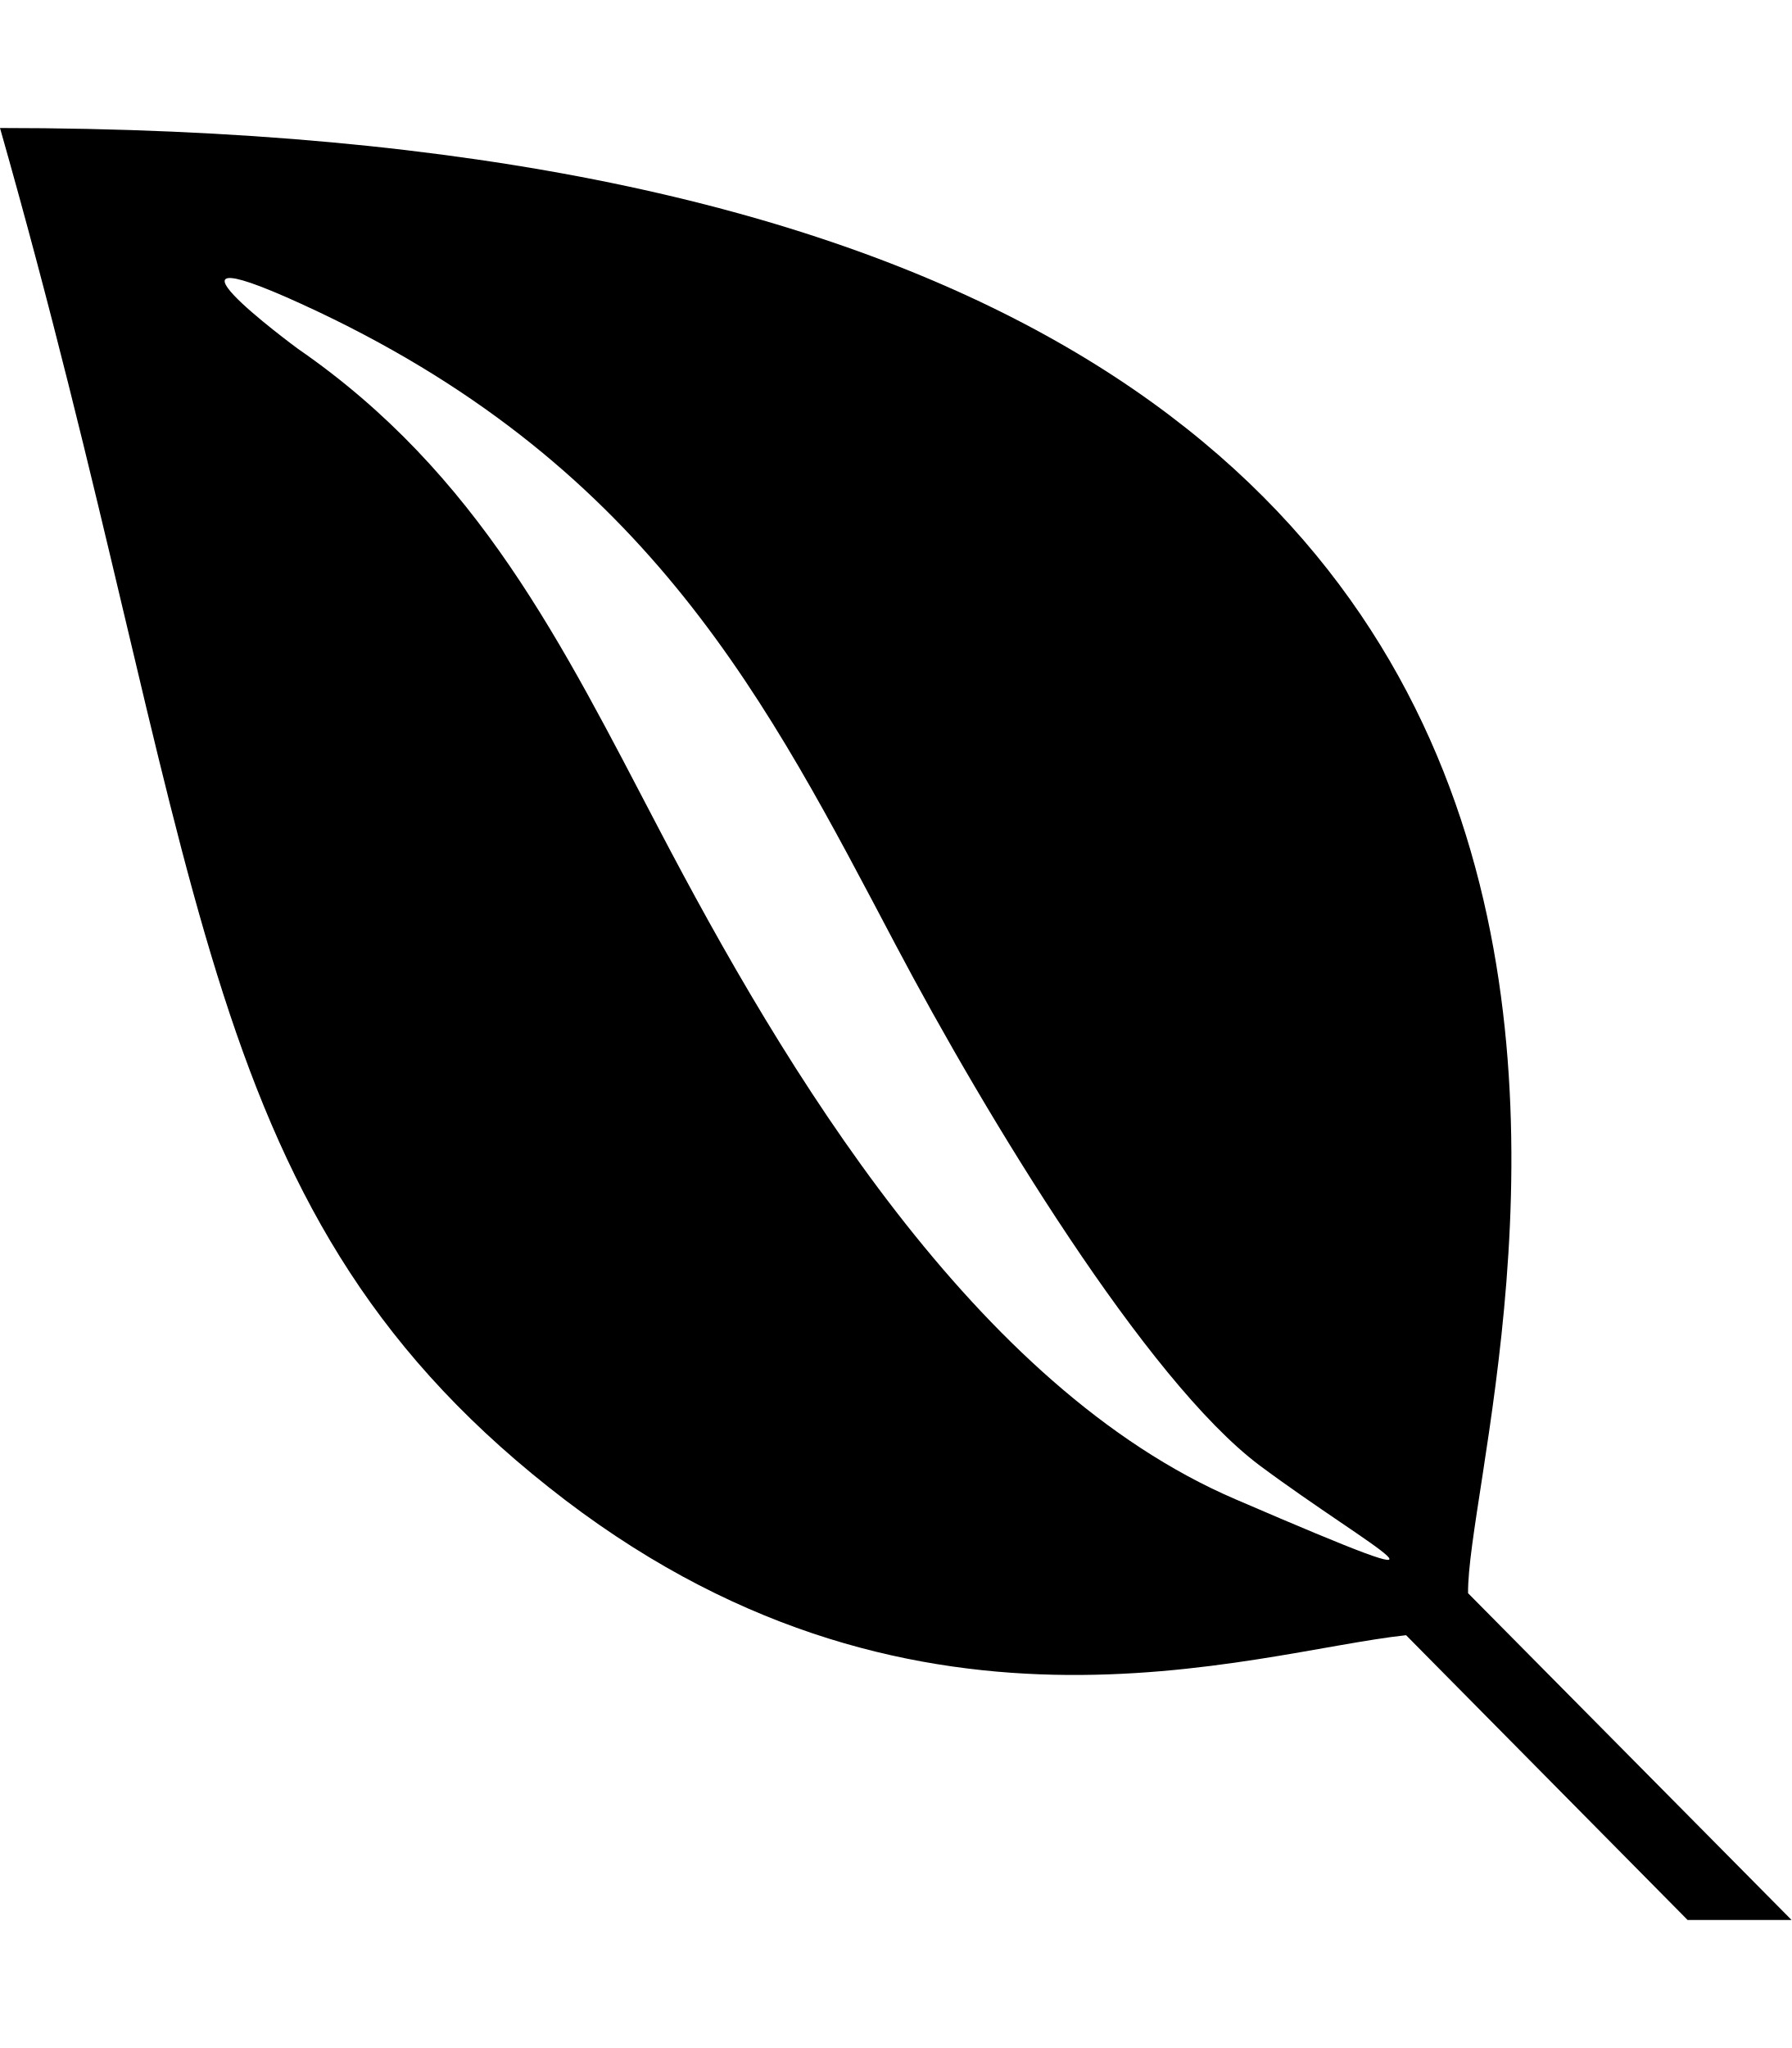
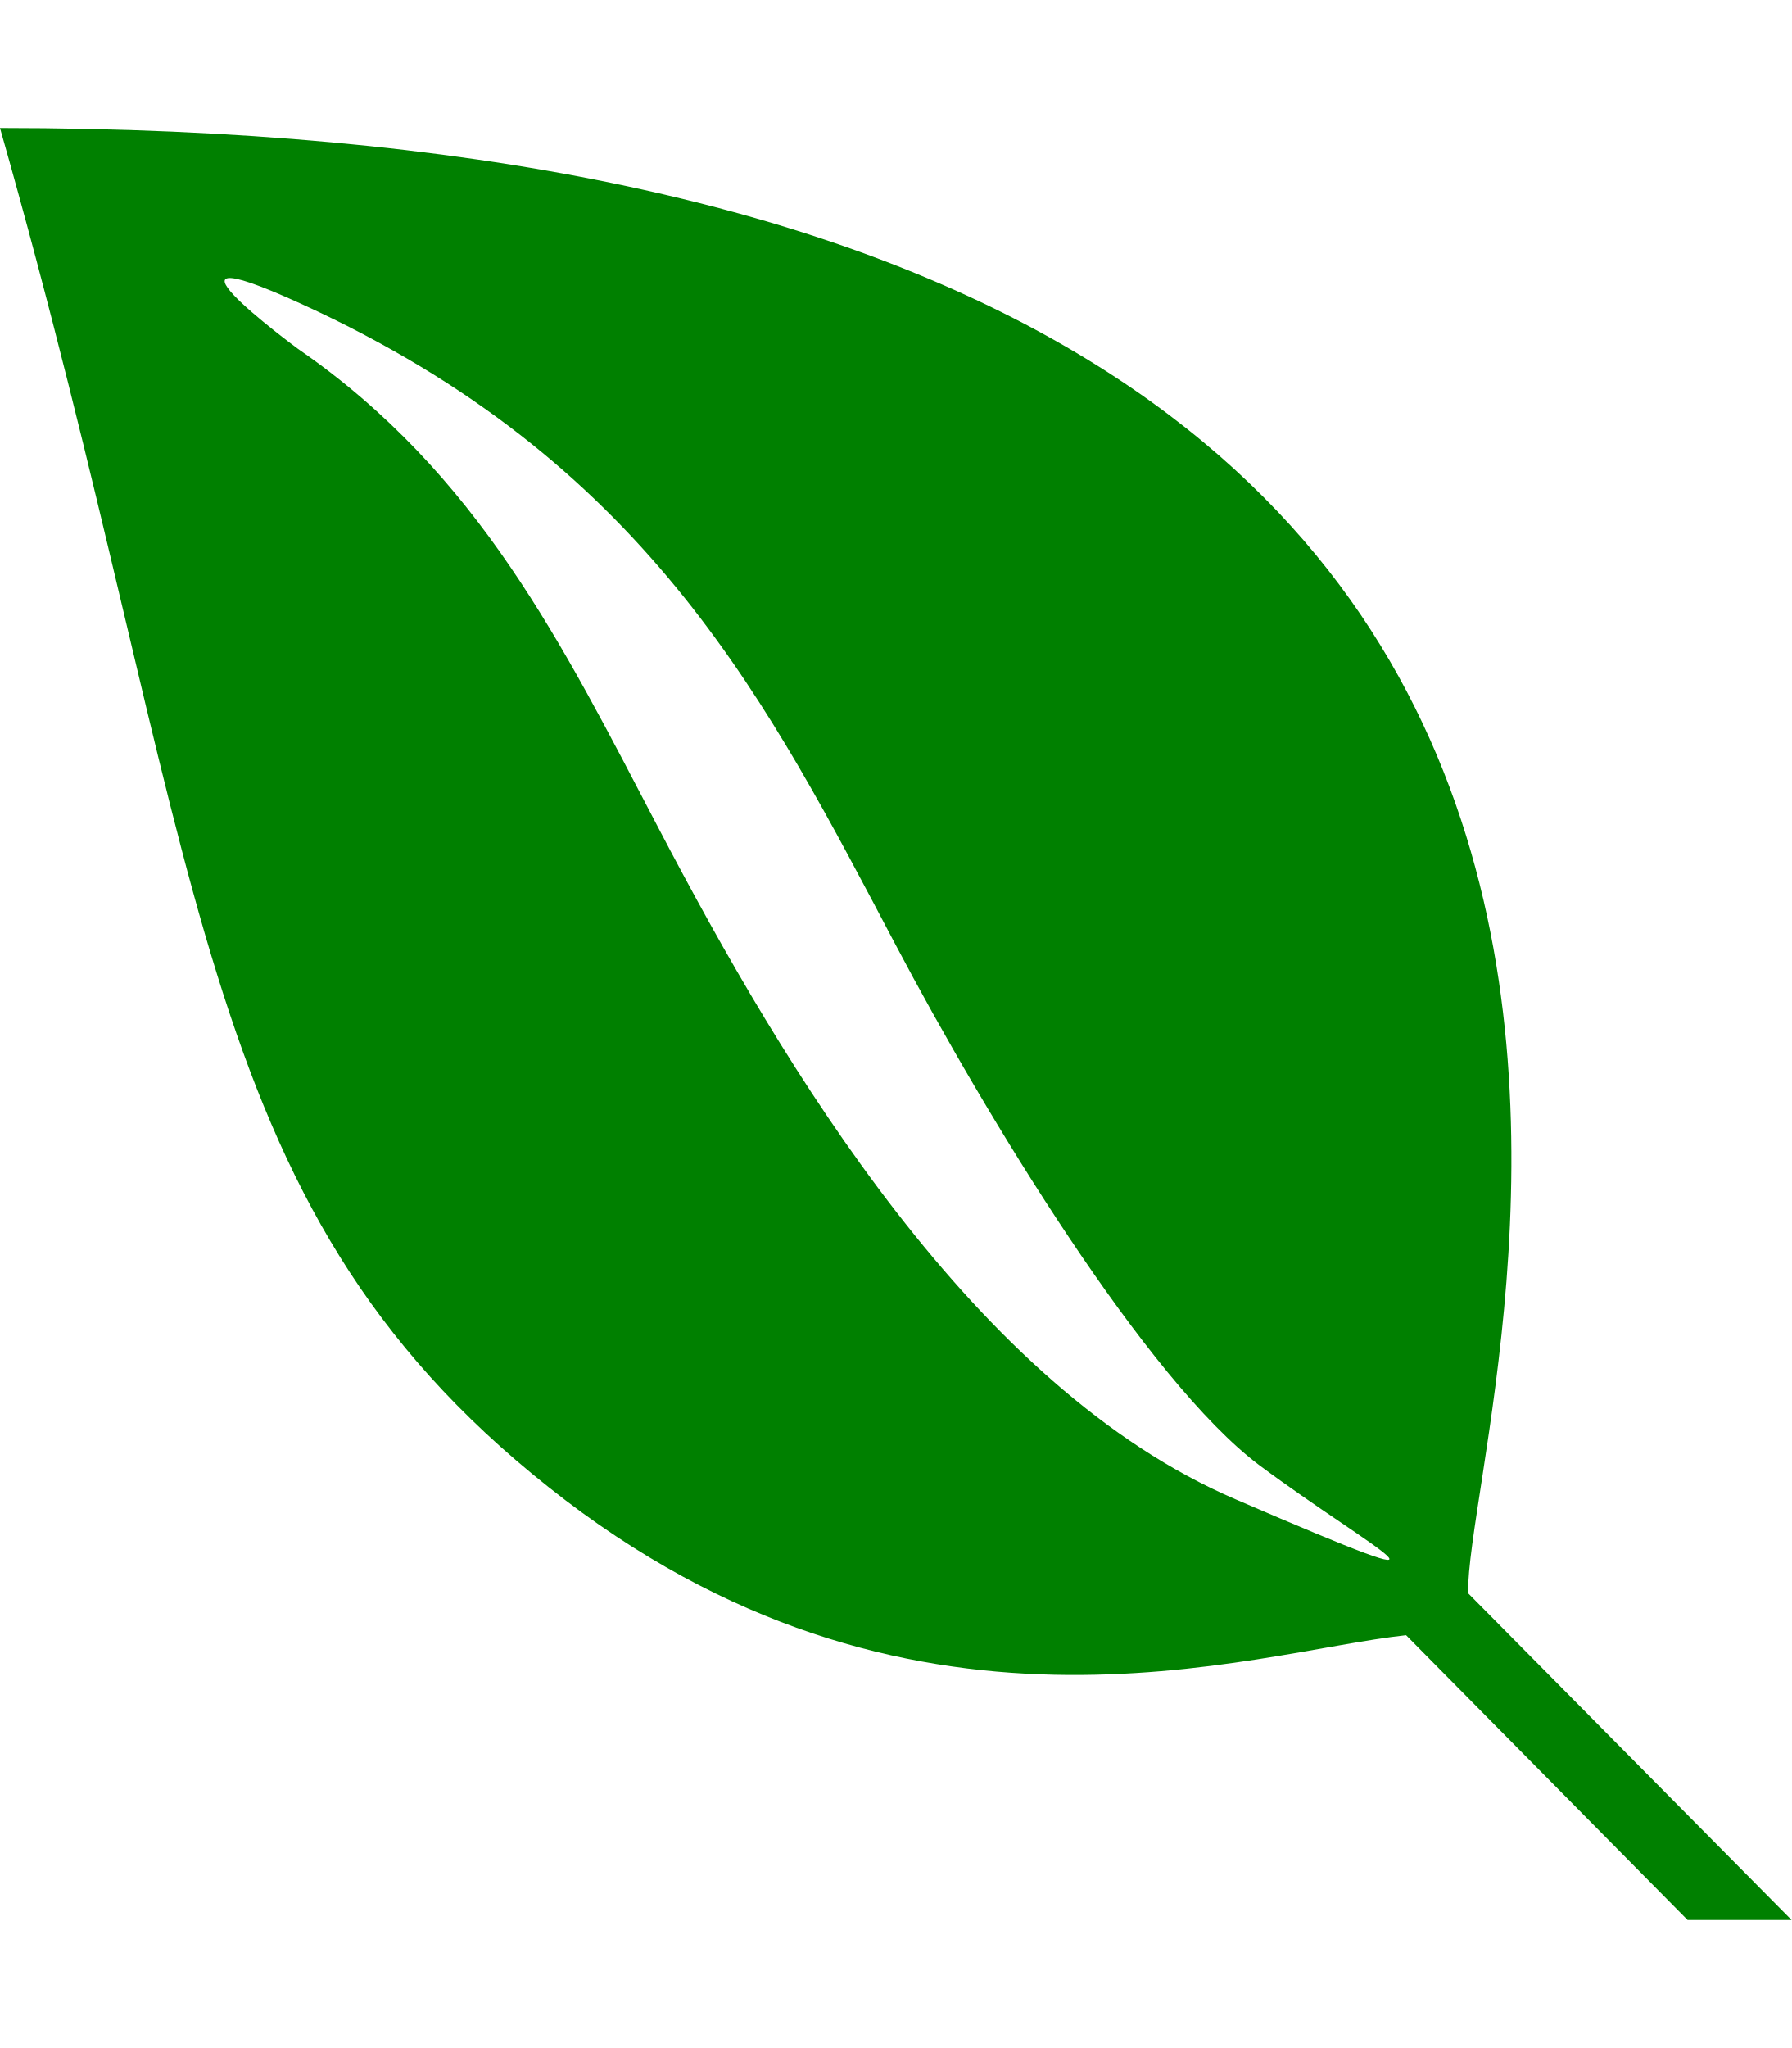
<svg xmlns="http://www.w3.org/2000/svg" aria-hidden="true" focusable="false" data-prefix="fab" data-icon="envira" class="svg-inline--fa fa-envira fa-w-14" role="img" viewBox="0 0 448 512">
-   <path fill="currentColor" d="M0 32c477.6 0 366.6 317.3 367.1 366.3L448 480h-26l-70.4-71.2c-39 4.2-124.4 34.5-214.4-37C47 300.3 52 214.7 0 32zm79.7 46c-49.7-23.5-5.2 9.2-5.2 9.2 45.2 31.2 66 73.7 90.2 119.9 31.5 60.2 79 139.7 144.2 167.7 65 28 34.2 12.5 6-8.5-28.2-21.2-68.2-87-91-130.2-31.7-60-61-118.6-144.2-158.1z" />
+   <path fill="green" d="M0 32c477.6 0 366.6 317.3 367.1 366.3L448 480h-26l-70.4-71.2c-39 4.2-124.4 34.5-214.4-37C47 300.3 52 214.7 0 32zm79.7 46c-49.7-23.5-5.2 9.2-5.2 9.2 45.2 31.2 66 73.7 90.2 119.9 31.5 60.2 79 139.7 144.2 167.7 65 28 34.2 12.5 6-8.5-28.2-21.2-68.2-87-91-130.2-31.7-60-61-118.6-144.2-158.1z" />
</svg>
